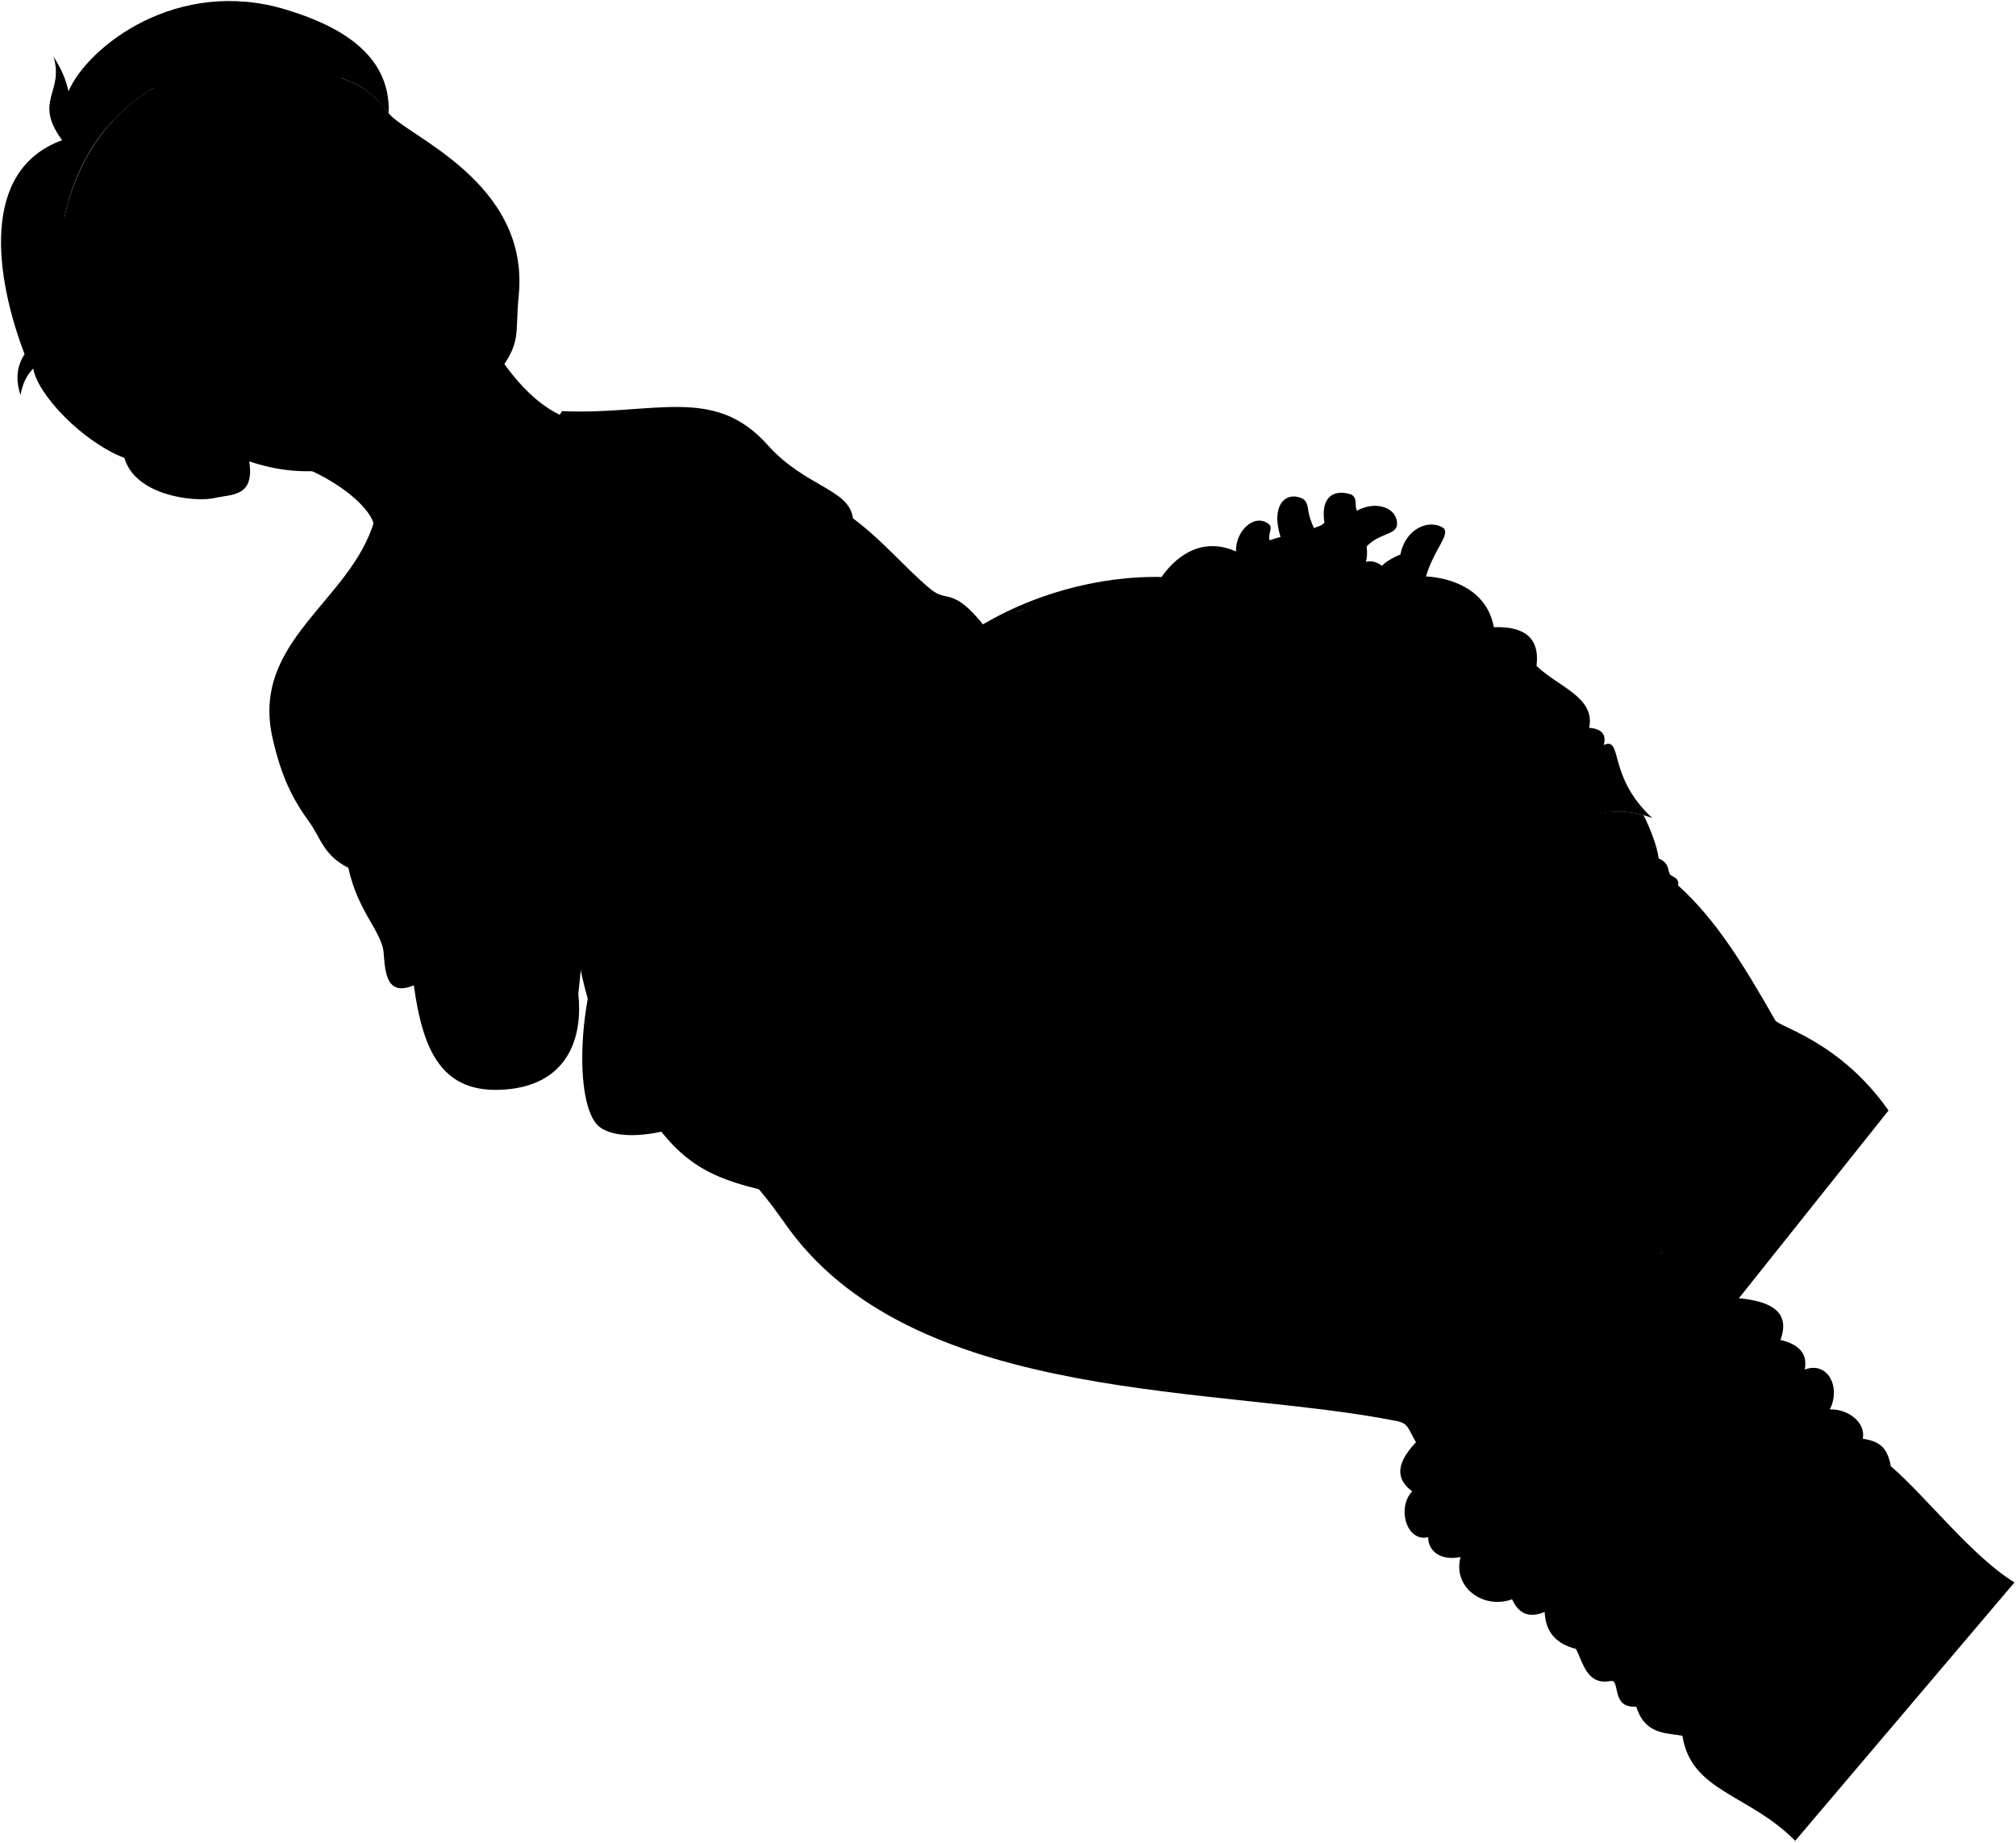
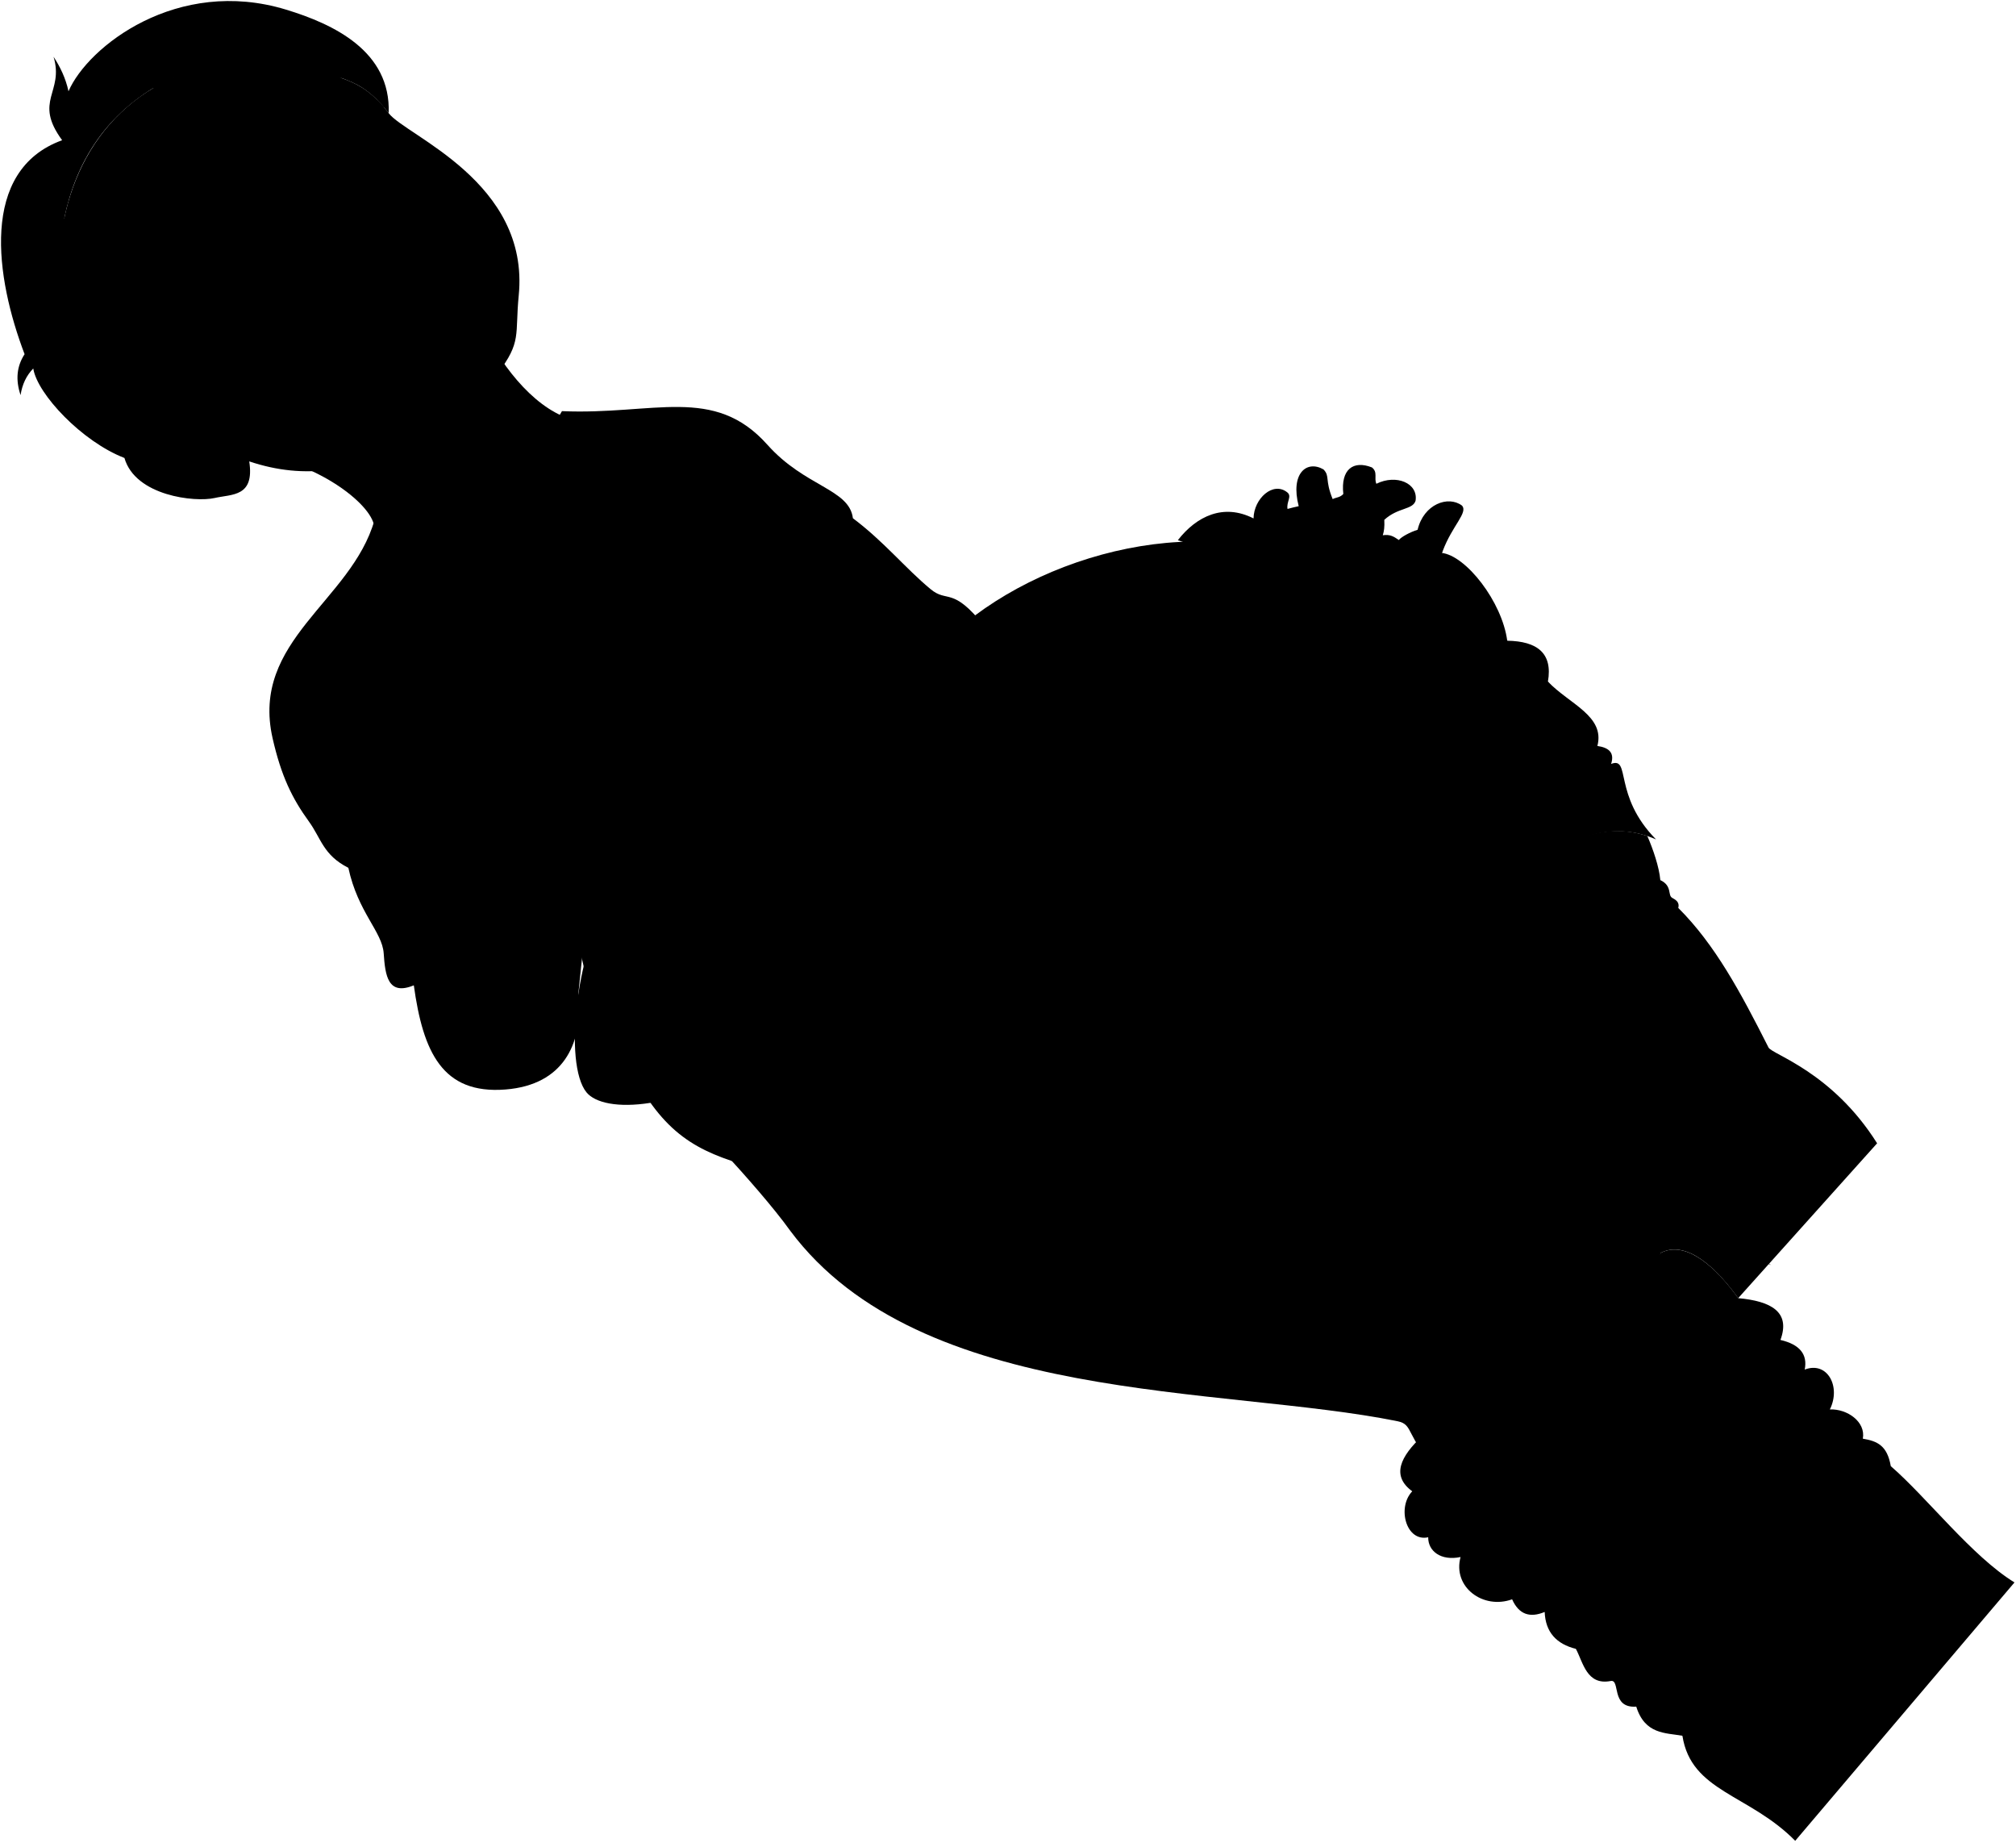
<svg viewBox="0 0 1973.47 1803.08">
  <g class="bennett">
    <path class="bennettJeans" d="M1392.62,1405.11c-21.83,20.34-31,39.17-10.17,54.42-15.11,15.83-6,49.84,15.62,45-.18,13.5,12.35,23.39,31.68,19.34-8,29.51,22.15,51.63,50.47,41.38,6.67,15,17.56,18.36,31.87,12.37.76,19.77,11.47,31.37,30.54,36.13,7.09,13.11,10.52,36,34.11,31.45,9.76-1.86-.27,26.86,25,25.08,8.51,27.3,28.63,25.57,45.19,28.52,8.5,54.92,65.32,57,110.41,102.81L1972,1548.73c-41.55-25.45-85.45-82.9-121.1-113.82-3.54-20.37-13.32-24.49-27.36-26.87,3-16.5-15.24-29.3-32.28-28.63,11.1-22.36-2.49-47.49-24.62-39,2.94-14.75-4.68-24.55-23.76-29,10.17-27.53-9.36-38-41.29-40.9Z" />
-     <path class="skinEastAsian" d="M726.75,1145.7c767.31-707.28,900.49,94.64,898.76,80.61-16.55,90.24-112.89,134.9-217.78,212.09-32.31-32.14-23.33-44.13-39.49-47.4-172.31-34.94-467-15.56-594.61-186.36C757.05,1181.51,749.28,1170.2,726.75,1145.7Z" />
+     <path class="skinEastAsian" d="M706.88,1125.74c767.31-707.28,920.36,114.6,918.63,100.57-16.55,90.24-112.89,134.9-217.78,212.09-32.31-32.14-23.33-44.13-39.49-47.4-172.31-34.94-467-15.56-594.61-186.36C757.05,1181.51,729.41,1150.24,706.88,1125.74Z" />
    <path class="bennettUnderwear" d="M1491,1430.86c49-90.34,44.92-147.83,26-168.33,4.73-13.64,28.51,57,139.08-12.88C1703.59,1364.61,1648,1445.48,1491,1430.86Z" />
    <path class="bennettWaistband" d="M1625.51,1226.31c-34.85,67.38-65.87,67-123.66,127.65-34.4,36.11-85.78,55.68-94.12,84.44,12.63-5.09,26.11-1.18,44.39-.27,58.35,2.91,103.13-33.46,145.92-85C1651.8,1288.31,1703.6,1277.06,1625.51,1226.31Z" />
    <path class="bennettJeansInner" d="M1407.73,1438.4c31.39-9.51,88.61,39,163.69,68.21,22.31,8.78,54.78,35.51,76.63,33.73,3-20.33-10.76-53.46-8.65-81.37,2.3-30.48,20.79-55,18.63-77.87,15.79-17.57,25.45,7.83,36.76,5.37,20.09-4.36,33.51-6.5,60.71-.12-23-85.73-87.2-182.93-130-160,24.16,21.61,46,49.33,32.23,107-4.24,17.7-4.82,36,.29,47.83-42.48,16.73-69,12.27-96.9,26.84C1453,1464.46,1443.56,1423.07,1407.73,1438.4Z" />
    <path class="bennettSleeves" d="M963.65,612.79c-31.65-39.48-36-22.32-52.74-36.22-25.12-20.87-45.22-46.21-76-69.37-3.56-28.76-46.82-30.55-83.68-71.9-52.31-58.65-111-29-201.12-32.92C528,443.46,435.4,490.76,366.63,508.94c-22.6,79.6-121.54,117.63-99.8,213.51,8.41,37.08,19.19,59,35.51,81.49,12.11,16.7,14,32.9,38.67,45.41C350.42,893,374.19,911.83,375.6,933c1.47,22.08,4.23,41.76,29.49,31.34,9,65,27.81,106.89,89.8,101.95,114.69-9.15,66.4-163.55,31.66-168.33L939,629.11Z" />
-     <path class="shirtWhite" d="M939,629.11c-14.91-8.29-14.29-27.2-38.83-18.28-52.88-50.09-121.79-104.57-171.87-138.47q5-20.36-33.77-15.44c-26.85.95-32.48-11.37-58.7-5.81C620.48,453,609.54,445,597.1,440.89c-11.34-3.75-22.11-1.51-30.8-10.75C551.86,461.62,459.58,516.25,400,529.33c3.68,13.11-5.07,17-11.61,23.75,6.18,42.3,6.74,85.74,17.1,130.61,24.46,17.74,17.4,28,17.81,32.9.46,5.49,8.54,4,7.43,22,25.28,13.13,13.7,29.19,23.61,40.18,21.18,23.46,38.24,46.93,55.27,81.65,16.4,4,6,23.39,17,37.51l522,90.47c31.14-47.78,66.71-53.46,82.37-61C1188.74,908.09,1037.42,754.4,939,629.11Z" />
+     <path class="shirtWhite" d="M900.15,610.83c-52.88-50.09-121.79-104.57-171.87-138.47q5-20.36-33.77-15.44c-26.85.95-32.48-11.37-58.7-5.81C620.48,453,609.54,445,597.1,440.89c-11.34-3.75-22.11-1.51-30.8-10.75C551.86,461.62,459.58,516.25,400,529.33c3.68,13.11-5.07,17-11.61,23.75,6.18,42.3,6.74,85.74,17.1,130.61,24.46,17.74,17.4,28,17.81,32.9.46,5.49,8.54,4,7.43,22,25.28,13.13,13.7,29.19,23.61,40.18,21.18,23.46,38.24,46.93,55.27,81.65,16.4,4,6,23.39,17,37.51l522,90.47c31.14-47.78,84.66-62.93,110.82-67.55C1217.19,901.56,900.15,610.83,900.15,610.83Z" />
    <g class="skinEastAsian">
      <path d="M465.16,303.45c17.34,43.89,49.49,87.52,84.36,103.24C527.39,447.78,434.8,495.08,366,513.25c-6.34-25-65.7-65.13-119.38-67.74" />
      <path d="M507.78,289.22c-3.81,38.56,3.13,45.28-20.67,76.22-28.31,36.81-40.76,35.86-81.37,61.85C350.51,462.64,298.21,469.73,244,451.57c5.3,34.95-16.74,31.92-33.93,35.83-19.21,4.37-77.58-2-88.27-39.19C4.13,302.45,40.7,38,294.64,57.83c32.67,23.7,54.87,12,85.84,52.94C397.2,132.9,518.8,177.84,507.78,289.22Z" />
    </g>
  </g>
  <g class="miriam">
-     <path class="miriamPantyhose" d="M1737.78,998.57c-30.16-52.91-57.36-97.94-95.08-132-109.25-78.77-214.81,166.27-209.63,220.4,127,83.49,150.91,99.42,192.44,139.32,25.4-9.51,47,8,72,50.21l151.18-189.65C1801.08,1019.05,1741.55,1005.2,1737.78,998.57Z" />
-     <path class="miriamPantyhoseDense" d="M1636.26,857c-4.78-2.33-.27-11.69-12.5-16.77C1425.28,794.32,1349.62,991.52,1410,1072q13.77,8.88,26.52,17.29c1.3-13.5,18.77-46.34,22.65-52.67,62.75-102.17,104.83-172.22,183.56-170C1643.9,860.38,1639.3,858.72,1636.26,857Z" />
-     <path class="skinNordic" d="M819,748.49C1493,1224.62,1377.22,404.4,996.09,598.81,965.08,601.64,866.77,669.59,819,748.49Z" />
-     <path class="miriamDress" d="M1569.93,729.13c3.12-11.51-3.42-15.81-14.29-16.88,6.14-29.79-29.61-39.61-51.53-60.48,3.45-28-12.44-38.95-41.78-37.94-6.92-37.68-42.87-48.51-67.11-49.72l-244.55,1.21C1024.12,556.5,874.18,634.77,861,744.11c-1.3,7.28,14,9.39,15.25,2.12,2.22-61.47,53.8-118.14,119.81-147.42,47.67-23.43,130.23-21.42,172.07-.95-127.63,69.45-182.28,209.31-77.33,271.07-19.34,1.75-63.37-2.87-87.41-11.73-15.9,37.84,43.85,32.76,59.32,38.11,28.61,9.9,33.1,18,77.71,25.66a16.89,16.89,0,0,1-2,2.23c84.24,49.2,162,84.42,223.11,120,12.26-32.07,32.28-26.72,44.11-57.94,48.87-129,132.41-215.23,211.91-184.57C1573,759.84,1589.07,720.63,1569.93,729.13Z" />
+     <path class="miriamPantyhose" d="M1731.2,1025.19c-27.46-54.36-52.36-100.7-88.32-136.59-105.15-84.17-210.27,134.49-207.82,188.82,107.1,62.24,151,106.95,190.45,148.89,20.24-10.77,46.92,4,76,44.21l136-151.57C1793.39,1048.83,1734.64,1032,1731.2,1025.19Z" />
+     <path class="miriamPantyhoseDense" d="M1636.92,878.73c-4.65-2.57.33-11.69-11.63-17.38-195.92-55.87-269.4,120.28-213.17,203.65,8.63,4.87,19.28,10.48,26.62,14.6,1.64-6.69,8.58-15.61,16.27-27.47,65.24-100.6,109.35-169.73,187.87-163.53C1644.39,882.46,1639.88,880.56,1636.92,878.73Z" />
+     <path class="skinNordic" d="M826.15,732.41c570.43,511.53,638-315.53,203.21-170.17C985.2,579,877.79,656,826.15,732.41Z" />
+     <path class="miriamDress" d="M1577.12,747.65c3.69-11.33-2.63-16-13.43-17.57,7.63-29.45-27.58-41.05-48.42-63,4.85-27.84-10.47-39.53-39.83-40-5-38-40.37-83.6-64.52-86L1166.62,530c-133.48,2-279.64,88.47-298.27,197-1.66,7.2,13.47,10.08,15.13,2.88-17.84-58.36,75.94-137.1,143.34-163,48.78-21,114.87-23,155.63-.48-131,62.95-192.57,229.88-90.86,296.84-19.41.78-63.15-6-86.71-16.11-17.78,37,42.15,34.93,57.32,41,28.08,11.32,32.16,19.59,76.33,29.53,17.78,9.47,184.2,93.68,229.66,121.22,13.86-31.41,18.58-13,32-43.65,55.29-126.4,143.07-208.29,220.92-173.68C1578.64,778.48,1596.66,740.12,1577.12,747.65Z" />
    <g class="skinNordic">
-       <path d="M605,892.18c-39.65,67.1-44.29,182.09-20.75,208.27,18,20.06,90.68,15.09,177.47-47.64C713.8,1010.72,663.78,960.28,605,892.18Z" />
-       <path d="M1436.61,1015.47c59.41-98.42,101.94-178.35,187.15-175.21-1.72-12.51-8.48-29.72-14.84-42.42C1532.34,776,1449,858.27,1405.65,985.29c-6.81,19.93-31.85,25.87-44.11,57.94C1379.35,1054.36,1410,1072,1410,1072,1412.49,1061.08,1426.94,1031.5,1436.61,1015.47Z" />
-       <path d="M1160.87,1049.45c-39.55,19.7-22.08,35.27-81.86,68.86-11.5,6.46-27.2-1-41.69-2.42-18.12-1.73-29.32-5-35.67-14.14-26.87-5.65-2.65-11.46-25.59-15.12,12.51-59.25,55.42-75.92,66.86-116.41,47.34-15.84,66.38,17.79,84.43,15.27,87.19-31.12,82.9-58.62,133-88.72-26.46-11.92-47.22-17.42-77.33-28-20.45,3.45-44.64,5.1-69,1.24-140.51-69.2-31.43-225.07,71.17-265.4,81.52,30.94,104.82,87.07,102.55,144.21,77.25,49.75,152.1,101.49,122,163.86C1357.32,1021.24,1250.68,1003.06,1160.87,1049.45Z" />
+       <path d="M605.25,862c-43,65-53.4,179.64-31.2,207,17,20.94,89.81,19.62,179.64-38.66C707.91,985.84,660.49,933,605.25,862Z" />
+       <path d="M1431.57,1028.92c62.55-96.45,108.77-175,193.72-167.57-1.09-12.58-7-30.12-12.69-43.12-75.39-25.7-162.74,52.32-212.44,177-7.8,19.57-25.53,24.58-32,43.65,15.76,9.39,43.93,26.13,43.93,26.13C1415.18,1054.27,1425,1039,1431.57,1028.92Z" />
+       <path d="M1152.46,1047c-40.49,17.69-23.82,34.12-85.22,64.66-11.8,5.87-27.1-2.41-41.51-4.52-18-2.63-29-6.49-34.91-15.92-26.56-7-2.07-11.57-24.8-16.38,15.47-58.55,59.16-73,72.63-112.9,48.07-13.44,65.39,21.1,83.55,19.49,88.65-26.69,85.75-54.37,137.26-81.92-25.83-13.23-46.29-19.77-75.83-31.86-20.59,2.42-44.84,2.85-69-2.24-136.86-76.17-20.07-256.36,84.42-291.47,79.86,35,100.31,122.23,95.17,179.18,74.65,53.57,146.81,109,113.62,169.78C1350.08,1028.7,1244.49,1005.18,1152.46,1047Z" />
    </g>
  </g>
  <g class="clothesDisplayLine">
    <path d="M1642.73,1495.57c-31.3-6.37-31.31-17.88-52.7-25-35.62-11.82-67-11.2-109.22-24.18-27.66-8.52-51.27-14.53-73.08-8" />
    <path d="M1705.44,1384.31c-13.7-55.35-42.88-142.74-79.93-158" />
  </g>
  <g class="clothesOverlapLine">
-     <path d="M1459.14,1036.57c150,124.26,200.85,140.29,291.95,174.51" />
-     <path d="M1140.45,921c38.31,8.16,64.76-19.42,93.07-35" />
+     <path d="M1455,1052.13c143.58,131.64,189.53,147.22,278.8,186" />
+     <path d="M1138.53,917.65c37.85,10.08,65.65-16.13,94.71-30.29" />
    <path d="M1653.32,1408.85c9.83,10.32,16.21,21.26,11.72,34.13,15.9-3.33,31.72,9.68,23,31.83,23.45,4.18,32.92,17.92,26.06,42.85,25-1,37.21,11.54,34.3,40,33.54,2.66,65.68,61.14,131.39,99.69" />
  </g>
  <g class="clothesFoldLine">
-     <path d="M1345.16,674.87c1.24,47-3,53.81-17.33,92" />
-     <path d="M1327.08,710.79c-1.95,20.51-7.6,34.57-17.45,52.31" />
-     <path d="M1377.66,646.8c23.32,70.28,24.57,101.41-13.37,156" />
-     <path d="M1386.41,823.28c56.43-101.78,9.88-170.31,30.52-175.94,17.51-4.78,14.64,46.66,4.25,109.88" />
-     <path d="M1462.33,613.83c-5.91,32.54.46,43.11,17.14,24.83" />
-     <path d="M1504.11,651.77c-31.24,28.86-65.1,72.27-56.63,81,9.41,9.67,20.39-40.51,75.43-52.69" />
-     <path d="M1555.64,712.25c-13.75,1.5-22.15,11.29-26.88,15" />
-     <path d="M1295.67,591.74c7.2,16.35,9.68,32.84,11.13,49.36" />
-     <path d="M1278.58,592c6.07,11.6,7.18,20.21,9.41,29.59" />
-     <path d="M1569.93,729.13c-64.41,22.93-122.44,55-163.49,120.37" />
-     <path d="M1441.54,766.66c17.11-20.16,57.35-52.68,70.9-53.32,32-1.49-45.94,33.77-87.16,95" />
-     <path d="M1563.94,754.81c-29,8.71-55.45,25.35-79.92,48.62" />
-     <path d="M1457.05,830.85c-15.3,11.32-32.46,21.76-41.34,43.68" />
-     <path d="M1622.65,848.09c-67.28,1.3-98,43-138.47,111.59" />
-     <path d="M1636.26,857c-21.07-.91-48.42,5-62.41,14.43" />
-     <path d="M1471.09,996.59c-13.66,23-35.87,62.67-44.15,86.38" />
+     <path d="M1355.36,682.15c-1.13,47-5.67,53.6-21.94,91" />
+     <path d="M1335.49,717.12c-3,20.39-9.33,34.15-20.06,51.37" />
+     <path d="M1389.22,655.75c19.76,71.37,19.44,102.53-21.2,155.13" />
+     <path d="M1389.09,832.46c61.48-98.82,18.43-169.6,39.33-174.19,17.73-3.89,12.28,47.34-1.29,110" />
+     <path d="M1475.44,627.08c-7.53,32.21-1.7,43.09,15.88,25.67" />
+     <path d="M1515.27,667.08c-32.66,27.26-68.66,68.9-60.63,78,8.91,10.13,22.4-39.44,78-48.83" />
+     <path d="M1563.69,730.08c-13.8.8-22.69,10.15-27.6,13.65" />
+     <path d="M1310.11,563.65c6.37,16.69,8,66.28,8.63,82.85" />
+     <path d="M1293,563c5.49,11.89,6.16,53.54,7.92,63" />
+     <path d="M1577.12,747.65c-65.49,19.66-125.06,48.76-169.34,112" />
+     <path d="M1447,778.68c18.11-19.27,59.93-49.73,73.5-49.68,32,.11-47.58,31.41-91.82,90.52" />
+     <path d="M1569.84,773c-29.35,7.24-56.66,22.52-82.26,44.54" />
+     <path d="M1459.26,843.57c-15.84,10.53-33.51,20.1-43.48,41.54" />
+     <path d="M1623.78,869.11c-67.26-2.08-100,38.06-143.91,104.49" />
+     <path d="M1636.92,878.73c-21-2-48.6,2.55-63.05,11.27" />
+     <path d="M1467.72,1011.34c-13.81,22.73-28.23,40.16-37.69,63.42" />
    <path d="M834.92,507.2c-.06,11.53-1.38,20.61-4.85,25.4" />
    <path d="M819.28,502.31c-.65,12.31-2.1,23.9-5.89,33.39" />
    <path d="M699.92,433.41c6,8.2,9.76,15.78,10.64,22.6" />
-     <path d="M896,626.93c-25.14,11.3-46.6,25.22-61.64,43.74" />
-     <path d="M900.15,610.83C883,616,868.61,623.21,860,634.9" />
+     <path d="M909.2,611.7c-25.67,10-47.81,22.84-63.76,40.58" />
+     <path d="M914.13,595.82c-17.36,4.3-32.13,10.79-41.27,22" />
    <path d="M728.28,472.36c-18-3.05-37-.37-58.26,15.69" />
    <path d="M694.51,456.92c-20,5.76-36.29,12.91-44.06,23.13" />
    <path d="M635.81,451.11c-28.24,6.94-53.31,18-72.41,36.71" />
    <path d="M514.36,540.2c-34.34,27-63.25,56.59-82.59,90.9" />
    <path d="M493.19,575.78c-32.44,34.07-60,71.64-77.86,116.28" />
    <path d="M389.54,532.37C370,552.15,347.33,580.93,318.69,603" />
    <path d="M388.34,553.08c-7.52,6-13.86,12.09-18,18.38" />
    <path d="M740.51,551.17c-39,15.19-73.87,31.77-101,51" />
    <path d="M683,592.85c-40.61,18.59-77.93,44.26-112.52,75.79" />
    <path d="M517.35,810.27c-8.15,10.92-14.06,21.94-16.67,33.08" />
    <path d="M534.9,765.67q-22.49,26.54-42.07,64.14" />
    <path d="M295.17,646.77c49.51-4.67,82.73,24.69,110.27,36.92" />
    <path d="M331.33,671.06c88.19,26.26,115,59.38-32.44,13.13" />
    <path d="M297.17,727.14c27.33,11.37,56.05,11.27,85.78,2.8" />
    <path d="M323.16,766.23q53.19-6.4,108.4,6.36" />
    <path d="M430.68,738.61c-16.95,2.79-49.88,3.72-11.41,13" />
    <path d="M378,838.73c37.38,17,92.28,10,131.6,21.71" />
    <path d="M341,849.35q46.32,14,83.4,16.92" />
    <path d="M390.17,946.26c13-14.69,17.46-7.28,14.92,18.07" />
    <path d="M396.15,919.32c37.34-27.45,76.37-40.46,117.67-34.12" />
    <path d="M417.71,972.8c1.2-42.21,38.54-67.23,73.46-70.48-57.6,13.28-71.33,53-53.23,120.33" />
-     <path d="M1094.55,908.57c-17.06,4.17-36.33,14.46-56.94,33.06" />
+     <path d="M1093.31,903c-17.24,3.31-37,12.62-58.53,30.15" />
    <path d="M1857.8,1487.65c-27.6,15-7.45,48,29.21,87.15" />
    <path d="M1850.85,1434.91c-2.63,9.68-1.68,18.56,7.55,25.58" />
    <path d="M1823.49,1408c-1.93,13.33-22.23,32.77-5.13,35" />
    <path d="M1791.21,1379.41c-12.23,25.37-49.08,71.75-18,64.24" />
    <path d="M1766.59,1340.38c-5.42,9.34-8.46,18.1,6.5,22.44" />
    <path d="M1742.83,1311.42a82,82,0,0,1-8.53,15.14" />
    <path d="M1682.11,1386.56c-6.3,11.83.53,6.64-10.37,16" />
    <path d="M1715.84,1390.28c-9.17,15.6-7,12.63-23.25,23.38" />
    <path d="M1675,1434.61c55.5-9.83,44.65-34.18,59.92-28.16,10.65,4.19-4.39,30.59-26.94,47.55" />
    <path d="M1690.42,1465.16c28,11.28,46.91-14,54.72-5.75,6.1,6.42-.29,11.22-11.06,18.83" />
    <path d="M1716.05,1507.61c56.64-9.38,67.67-47.72,78.37-39.24,11.33,9-6.43,24.79-19.67,33.78" />
    <path d="M1828.27,1544.4c-24.6-22.05-40.21,11-79.86,13.24-14.73,37.68-68.52,48.35-56.05,66.06" />
    <path d="M1665,1443c-8.43,12.39-16,24.45,2.8,26.7" />
    <path d="M1688.05,1474.81a157.84,157.84,0,0,1-28.78,31.86" />
    <path d="M1714.11,1517.66c-6.42,18.49-34.44,40.07-11.32,39.33" />
    <path d="M1792.22,1617.07c-43.73-5.16-81,31.82,2,112.54" />
    <path d="M1647,1698.79c36.55-12.74,70-.1,38.37,23.52" />
    <path d="M1601.76,1670.27c26.14-9.81,51.35-44.21,59.15-19" />
    <path d="M1687.3,1509.82c-14.92,22.56-36.75,44.16-65,64.86" />
    <path d="M1542.63,1613.74c19.39-1.19,37.73-16.08,56.15-29.82" />
    <path d="M1579.39,1632.8c42.87-21.81,72.59-67.27,82.51-58.56,12.76,11.21-2.56,28.94-46.5,64.27" />
    <path d="M1398.07,1504.52c30-8.8,55.35-42.34,77.93-32.36,20,8.84-29.29,22.12-40,30.07" />
    <path d="M1382.45,1459.53c11.18,2.22,22.32,4.46,13.81,15.9" />
    <path d="M1558.83,1284.4c-11.1.54-16,7-15.75,18.17" />
    <path d="M1429.75,1523.86c50.68-7.82,74.68-51.53,82.31-29.32" />
    <path d="M1480.22,1565.24c41.89-14.29,71.1-27.52,101.36-53.88" />
    <path d="M1512.09,1577.61c28-9.71,62.56-35,59.26-1.29" />
    <path d="M1609.61,1527.27c-30.75,37.65-22,39.49,21.28,10.11" />
    <path d="M1540.1,1493.6c-32,50.08-92.78,40.71-78.91,53.16,6.52,5.86,13.41,3.65,20.88-5" />
    <path d="M1407.73,1438.4a29.72,29.72,0,0,0-19.62,2.95" />
    <path d="M1654.88,1317.07c-19.31,19.39-15.8,21.34-37.87,43.81" />
    <path d="M1637.7,1365.37c-11.91,11.27-21.39,20.84-29,29.13" />
    <path d="M1673.34,1334.66c-9.42,4.07-11.92,16.58-5.37,40.14" />
    <path d="M1567.54,1427.52c18,1.4,19.28,8.28,2.31,21.19" />
    <path d="M1608,1423.55c-21.15,16.54-14,25.43,11.51,29.38" />
    <path d="M1473,1422.05c24.92-29.5-7.77-23.9-43.61,11.84" />
  </g>
  <g class="head50">
    <path class="lipMaleMedium__noStroke" d="M358.44,275.64c5.92-20.92,18.64-20.07,25.71-25.87,7.53-6.19,8.34-12.88,22.75-8.89,9.36,2.89,20.41,17.92,35.44,26.29,4.4,8.56-5,29-22.47,35.29-15,19.3-31.55,12.37-49.85,21.87C367.42,303.13,356.22,288.16,358.44,275.64Z" />
    <path class="mouthInner" d="M369.85,312.57c-.61,4.25-1,6.5.51,8.16,8.32,9.18,11.59-22.64,34.92-38.47,22.63-15.36,35.94-7.83,36.08-12.53-.56-4.19-4.05-3.47-11.52-5.42C409.75,275.19,385.41,294.33,369.85,312.57Z" />
    <path class="teeth" d="M429.84,264.31a56.25,56.25,0,0,1-8.56-3c-21.22-9.36-20.18,5.63-33,10.27-12.59,4.57-17.74,13.46-17.42,23.19a93.37,93.37,0,0,1-1,17.79C385.41,294.33,409.75,275.19,429.84,264.31Z" />
    <g class="lipEdgeLine">
      <path d="M358.44,275.64c5.92-20.92,18.64-20.07,25.71-25.87,7.53-6.19,8.34-12.88,22.75-8.89" />
      <path d="M396.22,315.85c11.71.6,14.74-6.91,23.65-13.39,8.74-6.36,13.28-4.21,20-17.61" />
    </g>
    <g class="eyebrowBlack">
      <path d="M231,162.67c6.9,32.36-54.17,48-65.32,99.44C163.9,200,206.49,196.72,231,162.67Z" />
      <path d="M376.17,105.33c-2.1-2.52-4.16-4.8-6.19-6.88C322.71,87,311,117.28,277.5,129.38,308.38,136.56,326.28,104.17,376.17,105.33Z" />
    </g>
    <path class="hairBlack" d="M380.48,110.77C382.75,50.11,326.54,23.6,280.11,9.45,173.62-23,86,45.46,67.06,89.33c-2.83-13-8.16-23.88-14.62-33.78C63,90.73,32.3,98.38,60.83,137.24c-81.19,29.4-65.11,135-36.76,209.41-7.58,11.58-9.07,24.87-3.93,40.05,1.57-10.45,5.68-19.16,12.42-26.07,3.9,25.12,47.93,71.7,89.25,87.58-3.33-23.48,16.23-40.88,33.78-35,4.32-12.27,5.62-25.83,4-40.63-26.12-14.22-33.36-16.4-52.23-40.41-5.58-35.35-2.44-59.22-42.85-87.9,14.36,5.75,27.84,9.13,40.28,9.7C87,239.74,73.06,226.28,62.9,213.6c11.78-56,40.4-98.79,87.12-127.41,12,2.69,25,8.17,38.65,15.66a95.69,95.69,0,0,0-18.41-25.6c75.42,34.15,74.18-2.63,136.46,12C299,81,287.31,74.49,283.12,67.45a122.06,122.06,0,0,0,51.45,9C346.42,81,361.48,86,380.48,110.77Z" />
  </g>
  <g class="head49__edited">
    <g class="hairBlonde">
-       <path d="M777.38,675.56c27.19-16.71,48.66-28,77.81-21.65-2.64-9.64-13.59-27.84-25.68-36.07,53.58-12.11,122.52,18.54,137.14,73.54C975.89,678,981,661.7,983.06,643.06c40.31,39.12,48.19,115.58,1.75,176Z" />
-       <path d="M945.69,759.69C915.88,695.36,857.81,654,808.46,684.26c-100.11.07-197.93,77.72-239,178.84-18.28,43.18,4.41,160.77,69.68,233.31,35.77,51.49,71.13,61,131.32,73.64,29.82,31.63,112.93-3.82,94.5-27.08C998.43,1082.83,1045.39,974.82,945.69,759.69Z" />
+       <path d="M788.25,654.3c28-15.32,50-25.48,78.81-17.71-2.15-9.76-12.18-28.48-23.83-37.32,54.12-9.4,121.42,24.68,133.26,80.35,9.9-12.86,15.86-28.92,18.82-47.44,38.29,41.1,42.32,117.86-7.09,175.83Z" />
+       <path d="M952.13,746.78c-26.54-65.74-82.45-110-133.27-82.22-100-5-201.59,67.67-247.71,166.59-20.43,42.21-3.68,160.79,57.86,236.52,33.14,53.22,68,64.52,127.45,80.15,28.2,33.09,113,1.86,95.74-22.29C988.55,1072.17,1040.89,966.65,952.13,746.78Z" />
    </g>
    <g class="skinNordic">
-       <path d="M693.89,705.41c9.64-6.77-1.49-20.22,10.77-30.92,5.72-5,19.32-11.88,27.66-3.47,5.95-12.71,35.64-21,42,1.15,12.06-16,38.95-10.62,39.63,20.1.66,30.32-13.66,43.07-29.24,30.36,1.75,13.82-23.6,24.18-34.07,4.87,3.22,20.52-31.94,31-41.95-9.07l-6,2.34c1.4,3.38,3.56,9.91,5,14.89,5.91,16.63-18.71,32.14-38.37-9.47C660.34,707.3,682.22,692.14,693.89,705.41Z" />
-       <path d="M872.74,746.88c16.94-24.12,48.87-2.47,64.37,10.93,13.22,11.43,31.38,21,27.83,37.2,54.07,39,103.87,146.33,77.67,197.78-6.22,20.64,9.31,40.37-7.71,61.28,9.4,15.92-.6,32.72-12.44,34.71-11.57,2-18.47-1-31,.43-10.47,13.52-30.56,20-50.64,24.55-5.58,5.85-33.94,26.44-75.9,29.21-8.33-9.14-20.44-10.37-30.89-16.65,126.4,5.74,160-180.49,92.2-282,7.62-11.85,22.11-17.65,42.17-12.57-18.83-19.56-37.45-9.54-49.57-23.84C890.82,804.56,860.19,764.75,872.74,746.88Z" />
-     </g>
-     <path class="eyebrowBlonde" d="M967.26,1068c20.23-36.78,7.8-53.35,15.18-102.86C965.28,1011.83,980,1038.68,967.26,1068Z" />
+       <path d="M703.38,679.91c10-6.27-.48-20.26,12.31-30.34,6-4.7,19.89-10.89,27.79-2.06,6.58-12.4,36.66-19.18,41.89,3.26,12.85-15.43,39.44-8.66,38.57,22.06-.86,30.32-15.81,42.32-30.73,28.85,1,13.89-24.79,23-34.27,3.15,2.19,20.66-33.46,29.33-41.44-11.16l-6.12,2c1.23,3.44,3,10.07,4.21,15.11,5.06,16.92-20.31,31.17-37.85-11.37C669.77,680.12,692.38,666.08,703.38,679.91Z" />
+       <path d="M879.91,730.33c18.14-23.24,48.93,0,63.74,14.15C956.28,756.56,973.94,767,969.58,783c52,41.67,96.37,151.37,67.62,201.44-7.25,20.29,7.27,40.78-10.77,60.81,8.58,16.37-2.26,32.65-14.18,34-11.65,1.36-18.4-1.9-31-1.13-11.14,13-31.53,18.47-51.81,22-5.87,5.57-35.22,24.7-77.28,25.37-7.85-9.56-19.88-11.39-30-18.19,126,12.09,168.87-172.21,106.27-277,8.21-11.45,23-16.51,42.75-10.43-17.83-20.48-36.93-11.41-48.31-26.3C895.07,788.84,866.48,747.54,879.91,730.33Z" />
+     </g>
+     <path class="eyebrowBlonde" d="M958.17,1055.78c22.05-35.72,10.47-52.89,20.33-102C959,999.6,972.31,1027.15,958.17,1055.78Z" />
  </g>
  <g class="hairOverlapLine">
    <path d="M107.36,332.21c1.78,12.07-.7,25.64,2.53,33.73-11.28-6.72-14.31-20.34-23.75-27.8" />
    <path d="M62.9,213.6c-21.45-26.95-22.08-52.09-1.7-56.52" />
    <path d="M74.32,95.33C90.23,76.49,115.2,73,150,86.19" />
    <path d="M60.83,137.24c4.79,5.59,10.68,10.06,15.43,11.53" />
    <path d="M334.57,76.48c9.44-1.34,17.54-3.85,24-7.75" />
-     <path d="M926.25,844.29c-12.9-18.62-27-26.34-33.46-41.55" />
+     <path d="M928.46,830.3c-12-19.24-25.68-27.66-31.33-43.18" />
  </g>
  <g class="hairEdgeLine">
-     <path d="M832.41,1088.91c81.64-11.56,107.92-119.41,80.46-193.76" />
-     <path d="M770.44,1170.05c23.72.53,37-10.78,23.69-21.89" />
+     <path d="M822.44,1069.89c82.11-7.43,113.78-113.83,90.09-189.47" />
+     <path d="M756.46,1147.82c23.67,1.72,37.46-8.91,24.77-20.67" />
  </g>
  <g class="cheekLine">
    <path d="M386.11,203.32c12.59,6.46,23.52,5.14,37.74,18.15" />
    <path d="M311.44,246.69c-.32,21.56-.59,54.38,8.69,65.41" />
-     <path d="M1039.36,987.76c-6.51,23.27-19.07,24.44-24,30.93" />
+     <path d="M1034.21,979.27c-7.67,22.92-20.27,23.46-25.55,29.7" />
  </g>
  <g class="noseLine">
    <path d="M355.8,189.73c13.67,7.34,35.06.92,33.64,31.26" />
    <path d="M311.44,246.69c-.37,8.6,5.85,19.77,21.11,19.59" />
    <path d="M338,255.17c-11.13-14.89,8.34-6.74,18.32-10.56" />
    <path d="M379.3,215.56c-5.85-2.74-.65,9.05-9.29,18.76" />
-     <path d="M940.84,1113.76c19.28-16.44,27.38-22.28,50.64-24.55" />
-     <path d="M1015.33,1018.69c22,1.29,13.23,23.4,19.57,35.38" />
+     <path d="M929.48,1100.16c20.08-15.44,28.47-20.87,51.81-22" />
+     <path d="M1008.66,1009c21.88,2.39,12,24,17.77,36.31" />
  </g>
  <g class="eyeLashLine">
    <path d="M198.29,272.92c16.9-9.28,13.27-46.4,59.57-63.73" />
    <path d="M313.4,168.38c39.1-48.95,62-27.35,76-34.6" />
-     <path d="M986.57,1050.31c-1-13.32,9.85-18.52,11.54-37.31,2.19-24.3-6.4-30.72-6.58-40.66" />
+     <path d="M978.34,1039.1c-.33-13.36,10.77-18,13.41-36.68,3.4-24.17-4.86-31-4.54-40.95" />
  </g>
  <g class="eyeFoldLine">
    <path d="M374.31,152.78c-9,8.84-25.16,15.41-32.24,16.64" />
    <path d="M258.2,234c-5.43,16.15-18.4,27.23-27.78,31.11" />
  </g>
  <g class="skinEastAsian">
-     <path d="M1137,564.73c17.06-24.33,42.75-38.52,72.94-25-.74-19.4,17.34-37.68,31.8-27.07,4.9,3.6-.68,9.49,1,16.11,3.26-1.17,8.22-2.53,10.79-3.23-10-31.92,5.7-45.67,22.41-37.12,6.89,6.45,1.64,9.85,10.4,28.57,3.29-2,7.13-1.8,10.16-5.53-3.91-24.1,8.19-33.62,26.66-27.34,6.25,4.42,2.4,10.3,5.16,15.73,19-10.64,41-2.63,39.15,14.71-2.44,9.15-16.91,7.21-29.62,20.15.7,7.1.33,10.92-.72,15.14,7-1.43,10.67.65,15.89,3.85,2.41-3.22,10.51-8.2,17.86-11,4.77-25.41,28.17-35.23,42.16-25.87,6.65,6.47-8.5,20-16.55,45.41-1.08,9.19-30.59,24.64-45.8,28.39-8.78,2.16-15.7-4-25.86-8.79-7.55,14.07-42.79,10.67-46.79,2.85-27.66,11.08-31.45-8.36-42.56-10.68-8.75,18.87-32.49,15.13-41.86-.77C1178.06,564.67,1159.3,572.3,1137,564.73Z" />
+     <path d="M1153,528.69c18.25-23.44,44.63-36.32,74.1-21.3.23-19.41,19.21-36.75,33.12-25.43,4.71,3.84-1.15,9.44.15,16.13,3.32-1,8.34-2.11,10.94-2.68-8.38-32.38,8-45.33,24.25-36,6.56,6.79,1.13,9.93,9,29.06,3.38-1.79,7.21-1.44,10.42-5-2.69-24.27,9.88-33.17,28-26,6,4.72,1.87,10.4,4.36,16,19.55-9.67,41.12-.56,38.36,16.66-2.9,9-17.25,6.35-30.6,18.64.34,7.12-.22,10.92-1.48,15.08,7.1-1.07,10.62,1.19,15.68,4.65,2.56-3.1,10.9-7.66,18.39-10,6-25.14,29.9-33.77,43.4-23.72,6.31,6.8-9.49,19.51-18.81,44.52-1.54,9.13-31.79,23.08-47.17,26.05-8.88,1.72-15.48-4.8-25.38-10.08-8.25,13.68-43.28,8.51-46.88.5-28.18,9.68-31-9.93-42-12.81-9.69,18.4-33.21,13.48-41.76-2.87C1194,530.69,1174.89,537.37,1153,528.69Z" />
    <path d="M687.07,759.93c7.3,3.82,13.08,6.84,19.12,7.15,10-.49,11.36,17.72,2.81,22.79,10.8,9.43,10.49,30.44-6.69,33.28,7.21,24.2-16.81,35.94-47.44,21.78,6.13,19.66-17,35.85-56.42,25.13-5.76,28.48-21.8,38.6-25.11,45.76-8.39,35.56-4.21,106-32.25,124.7C465.25,1098.11,423,975.6,453.58,932c15.76-22.48,45.74-28.12,60.66-47.26-3.88-47,11.88-59.57,14-84.6-1.46-29,24.41-29,32.37-39.3,8.06-4.84,4.94-26.18,41.1-20.45,10.93,2,22.34-1.07,46.3,4.73,10.79-11.06,15.53-9.13,22.76-15.83C685.78,715.42,707,742,687.07,759.93Z" />
  </g>
  <g class="skinOverlapLine">
-     <path d="M1405.65,985.29c9.73,10.15,19.71,20,31,30.18" />
-     <path d="M1176.38,697.27c49.59-2.53,79.82,34.41,111.31,51.54" />
-     <path d="M1134.23,847.78c10.64,8.21,28.07,14.94,48.75,21" />
-     <path d="M1260.31,896.77c32.67,12.87,61.46,18.36,83,14" />
-     <path d="M774.32,672.17c8.31,22.34,7.76,36.32,10.39,50.46" />
-     <path d="M732.32,671c10.49,17,15,45.13,18.32,56.48" />
-     <path d="M708.69,718.43c-2.72-8.93-10.06-24.66-10.18-32.28" />
-     <path d="M693.89,705.41c2.06,1.81,7.06,10.16,8.79,15.36" />
+     <path d="M1400.16,995.22c9.21,10.64,20.69,22.94,31.41,33.7" />
+     <path d="M1185.66,696.05c49.66,0,78,38.38,108.58,57.07" />
+     <path d="M1136,844.25c10.21,8.73,27.29,16.33,47.63,23.4" />
+     <path d="M1259.46,899.51c32,14.5,60.45,21.43,82.2,18.13" />
+     <path d="M785.37,650.77c7.18,22.72,5.93,36.66,7.84,50.91" />
+     <path d="M743.48,647.51c9.63,17.45,12.7,45.82,15.46,57.32" />
+     <path d="M717.5,693.67c-2.27-9.06-8.81-25.14-8.54-32.76" />
+     <path d="M703.38,679.91c2,1.92,6.53,10.5,8,15.79" />
    <path d="M584.49,875.59c5.38-1.21,9.92-6.51,14-5.53" />
    <path d="M566,835.43c18.07.48,31-4.37,48-1.43s36.33,7.72,40.89,10.93" />
    <path d="M576.89,795.31c28,1.18,47.46-3.12,73.25,5.2,15.48,5,26.57,14.86,52.17,22.64" />
    <path d="M590.36,765.2c17.64.24,41.93-5,71.65,3.24,16,4.47,34.43,16,47,21.43" />
    <path d="M648.06,745.11c13.71,2.14,29.88,8,39,14.82" />
-     <path d="M1205.38,556.51c-.83-5.49.85-13.08,4.58-16.78" />
-     <path d="M1242.72,528.77c1.19,8.57,2.54,22.91-7.26,45.29" />
-     <path d="M1250.9,566.42c2.28-17,8.21-31.2,2.61-40.88" />
-     <path d="M1286.32,517c8.2,11.24,7.06,62.17-8.3,67.75" />
-     <path d="M1328.3,499.85c2.46,9,8.27,17,9.53,34.86" />
-     <path d="M1296.48,511.46c2.68,17.06,10.21,28.27-.07,48.52" />
-     <path d="M1324.81,581.89a100,100,0,0,0,12.3-32" />
-     <path d="M1121.34,1086.29c149.15,48.5,341.64,117,395.66,176.24" />
-     <path d="M1014.29,853.3A37.28,37.28,0,0,1,1029,840.06" />
-     <path d="M1001.65,1101.75c6.59.62,27.68,5.74,38.53,6.77" />
+     <path d="M1221.71,523.92c-.56-5.52,1.5-13,5.41-16.53" />
+     <path d="M1260.39,498.09c.75,8.63,1.39,23-9.53,44.87" />
+     <path d="M1266.66,536.11c3.14-16.91,9.77-30.75,4.67-40.7" />
+     <path d="M1304.53,488.52c7.62,11.64,3.92,62.45-11.7,67.25" />
+     <path d="M1347.32,473.51c2,9.16,7.4,17.37,7.76,35.3" />
+     <path d="M1315,483.51c1.82,17.17,8.77,28.74-2.51,48.45" />
+     <path d="M1339.71,555.27a100.17,100.17,0,0,0,13.89-31.38" />
+     <path d="M1110.38,1082.57c149.15,48.5,352.6,120.72,406.62,180" />
+     <path d="M1015.94,843.73a37.13,37.13,0,0,1,15.36-12.49" />
+     <path d="M990.82,1091.22c6.55,1,27.35,7.14,38.13,8.71" />
  </g>
  <g class="skinFoldLine">
    <path d="M513.5,899.77c1.16-3.6,1.3-8.77.74-15" />
    <path d="M573.34,915.82c-4.06,4.72-11.74,7.79-19.83,6.55" />
-     <path d="M613.24,1095.45c6-.44,12.17-3.61,16.89-8.92" />
+     <path d="M603.21,1065.4c6-.13,12.34-3,17.32-8.05" />
    <path d="M172.39,434.26c-55.69-17.85-39.41,44.9,15.38,41.28" />
    <path d="M181.79,440.82c1,12.48,26.14,2.5,24,13.17-1.43,7.09-11.41-.58-22.19,5.89-12.87,7.73-33.78-16.72-17.94-17.08" />
-     <path d="M927.13,791c-28.64,5.3-62.84-66.32,2-27.81" />
-     <path d="M925.64,784.08c2.34-11.51,19.23,9.45,18.47.35-.64-7.74-13.88-6.18-15.61-8.13-12.42-14-21.86-5.73-14.88-1.8" />
-   </g>
-   <path class="hairCreaseLine" d="M834.05,1126.32c-20-1.64-57.65-18-75.27-40.49" />
+     <path d="M932,777.1c-28.88,3.85-59.43-69.39,3.44-27.67" />
+     <path d="M930.87,770.14c2.92-11.38,18.74,10.41,18.44,1.27-.26-7.76-13.56-6.87-15.19-8.9-11.7-14.58-21.55-6.82-14.77-2.55" />
+   </g>
+   <path class="hairCreaseLine" d="M822.19,1107.34c-19.9-2.65-56.67-20.87-73.14-44.22" />
</svg>
